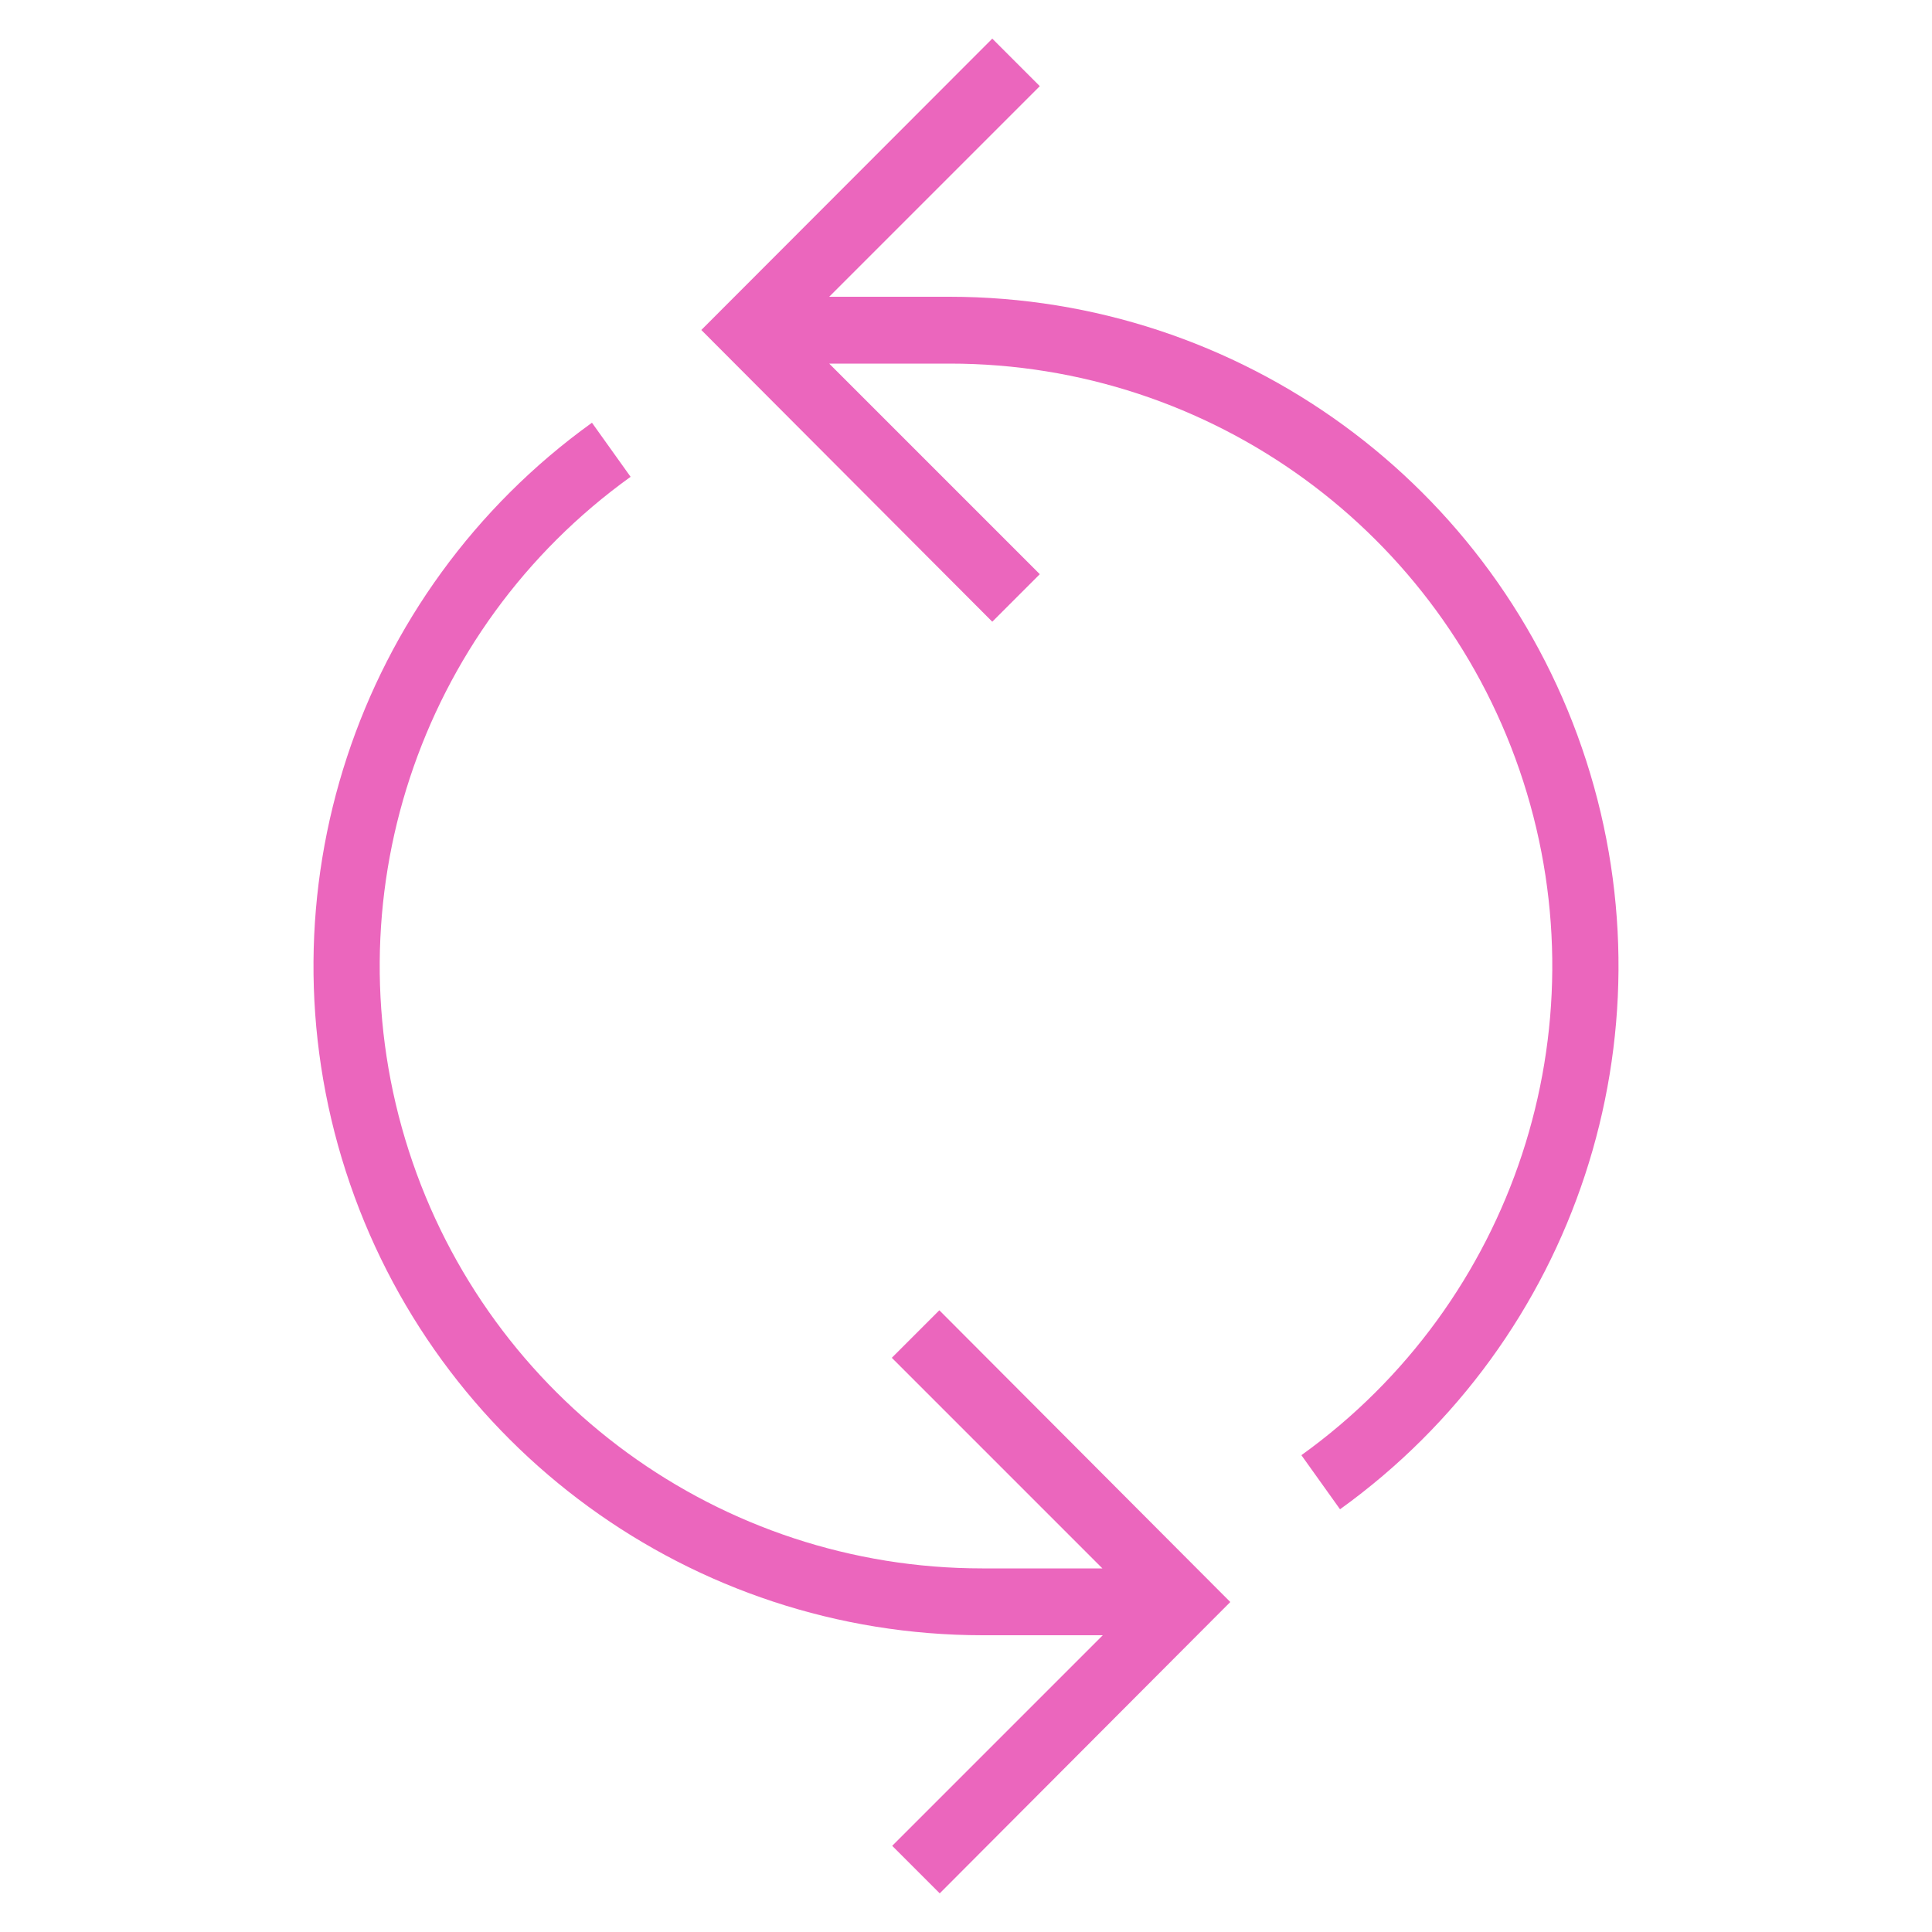
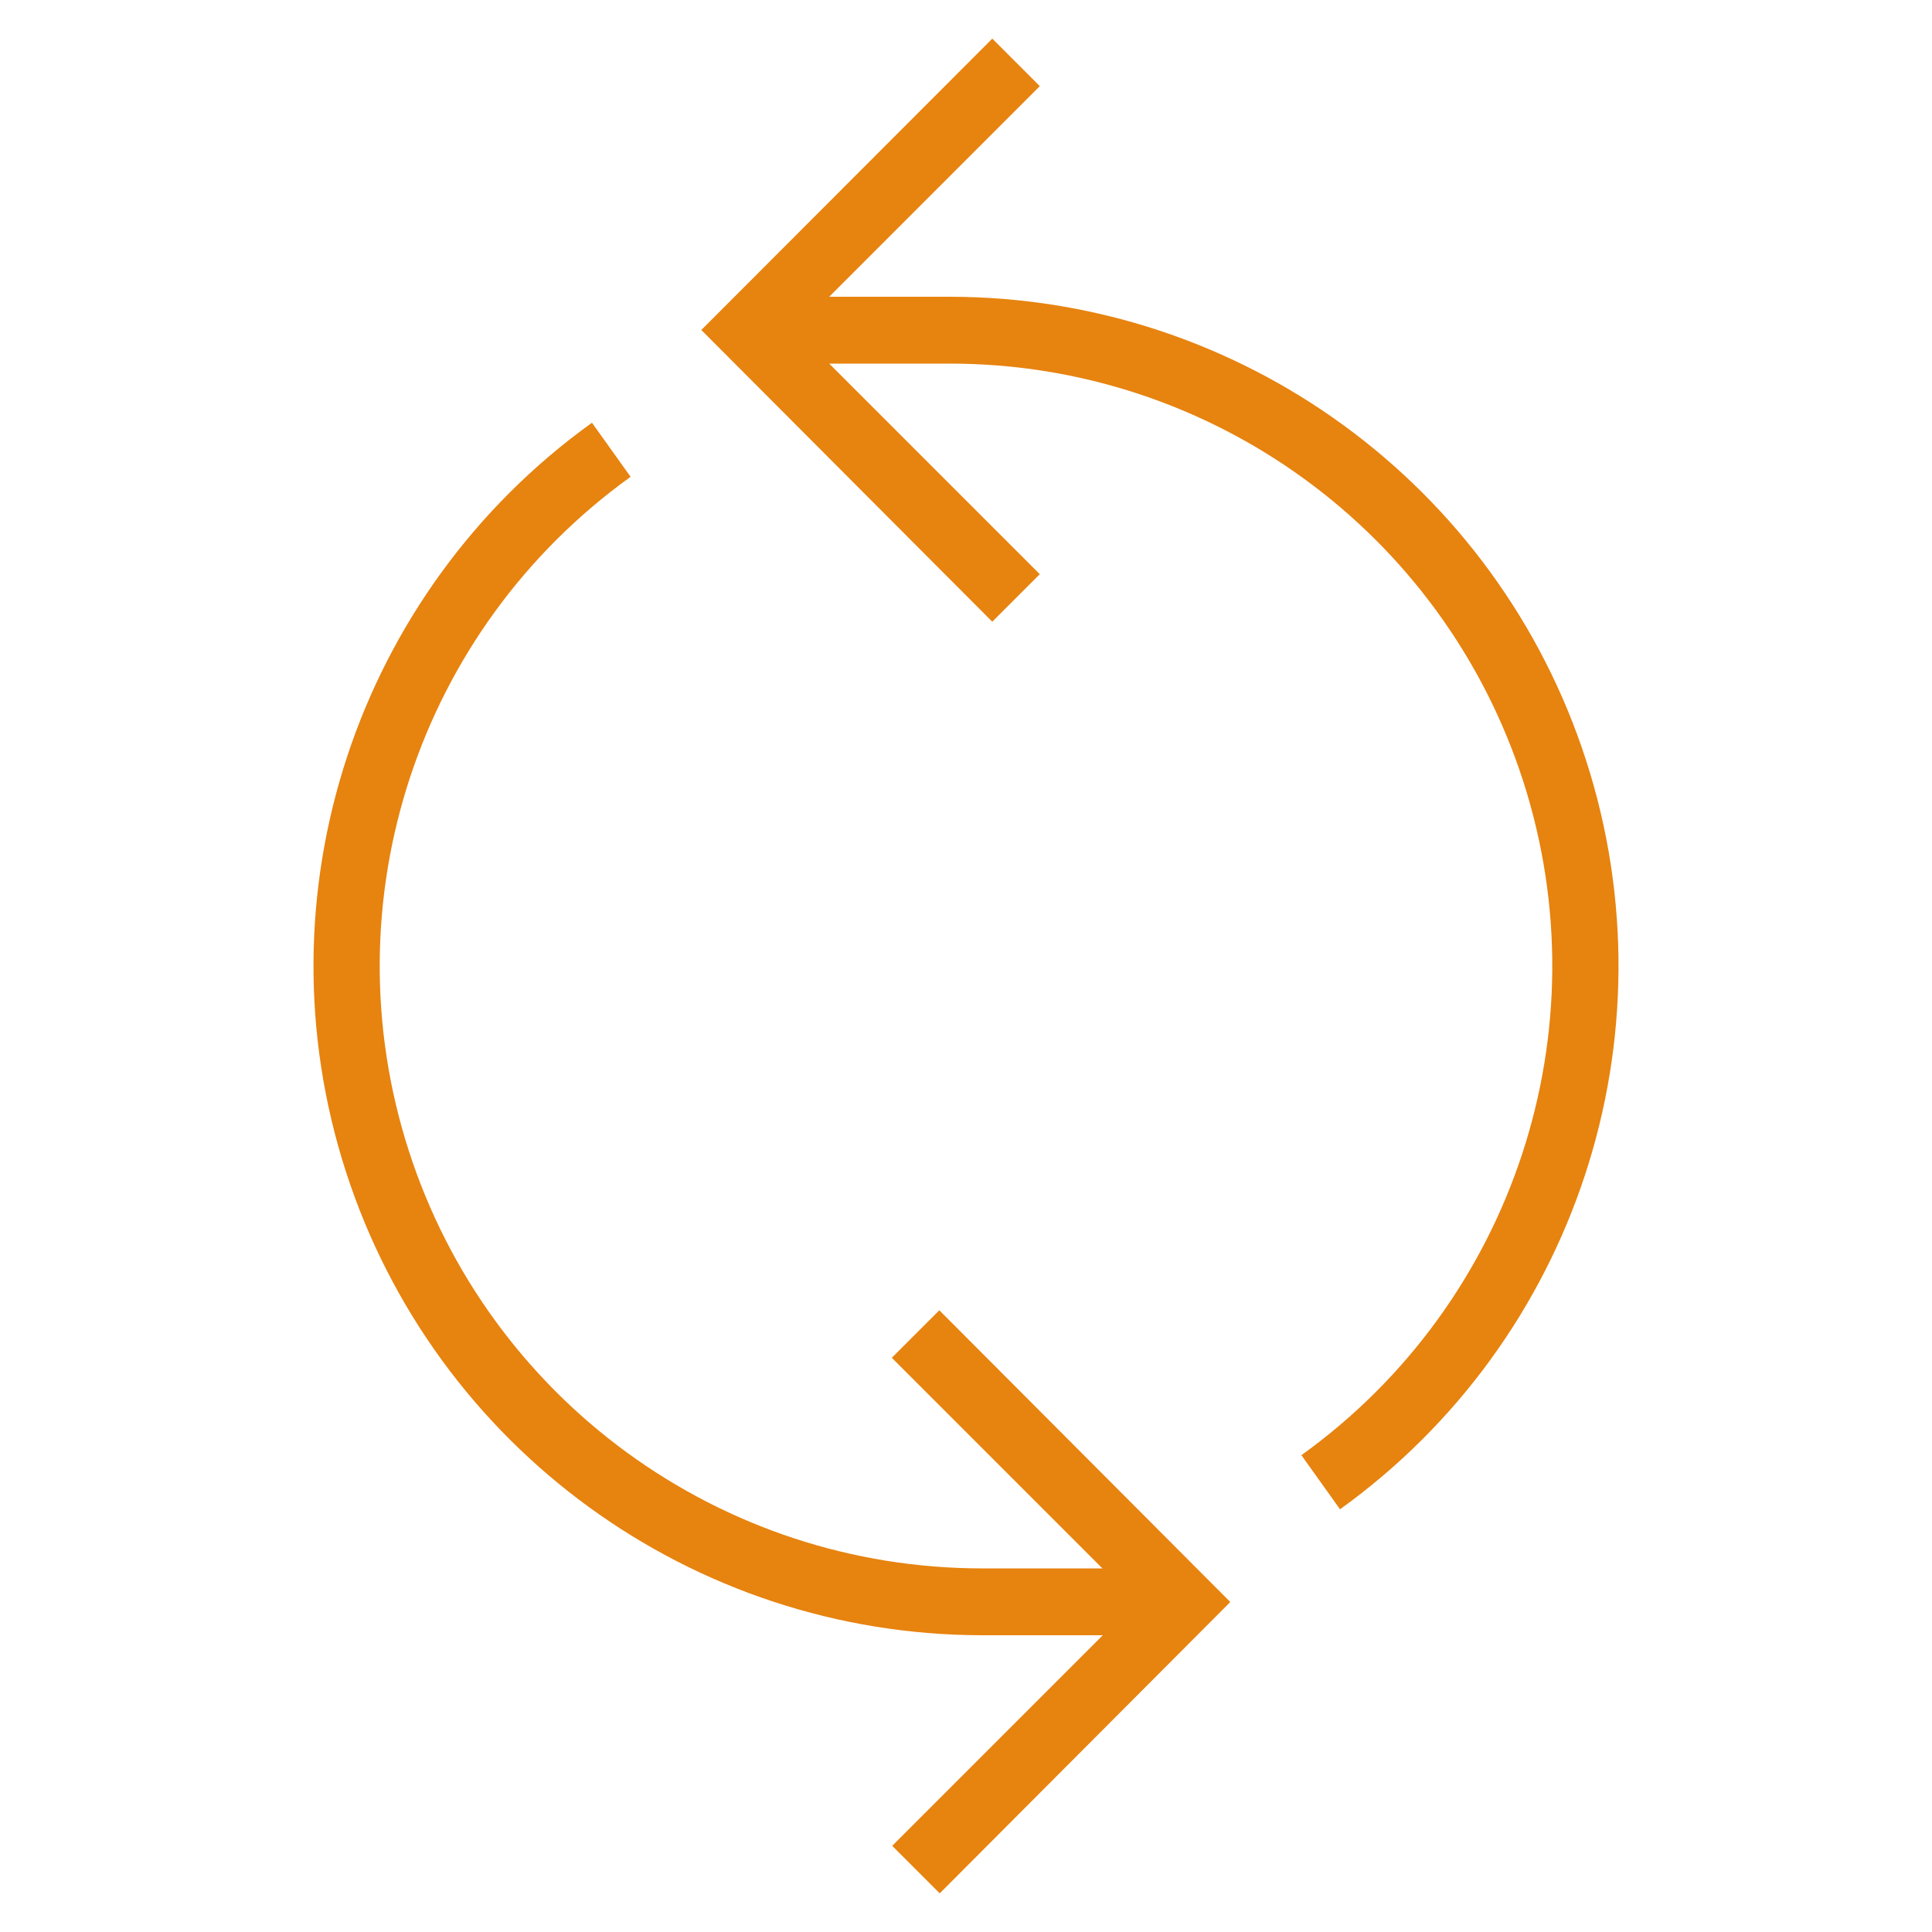
- <svg xmlns="http://www.w3.org/2000/svg" id="Layer_1" data-name="Layer 1" viewBox="0 0 50 50">
-   <path id="curve28" d="M23.09,47.77l5.45-5.45H25.43A17.32,17.32,0,0,1,15.32,10.94l1,1.4a15.59,15.59,0,0,0,9.1,28.25h3.11l-5.45-5.45,1.23-1.23,7.53,7.55L24.32,49ZM26.91,2.23,21.46,7.68h3.11A17.32,17.32,0,0,1,34.68,39.06l-1-1.4a15.59,15.59,0,0,0-9.1-28.25H21.46l5.45,5.45-1.23,1.23L18.15,8.54,25.68,1Z" fill="#eb66bd" />
+ <svg xmlns="http://www.w3.org/2000/svg" id="artboard_original" data-name="artboard original" viewBox="0 0 50 50">
+   <path id="curve28" d="M23.09,47.77l5.45-5.45H25.43A17.32,17.32,0,0,1,15.32,10.94l1,1.4a15.59,15.59,0,0,0,9.1,28.25h3.11l-5.45-5.45,1.23-1.23,7.53,7.55L24.32,49ZM26.91,2.23,21.46,7.68h3.11A17.32,17.32,0,0,1,34.68,39.06l-1-1.4a15.59,15.59,0,0,0-9.1-28.25H21.46l5.45,5.45-1.23,1.23L18.15,8.54,25.68,1Z" fill="#e7830f" />
</svg>
